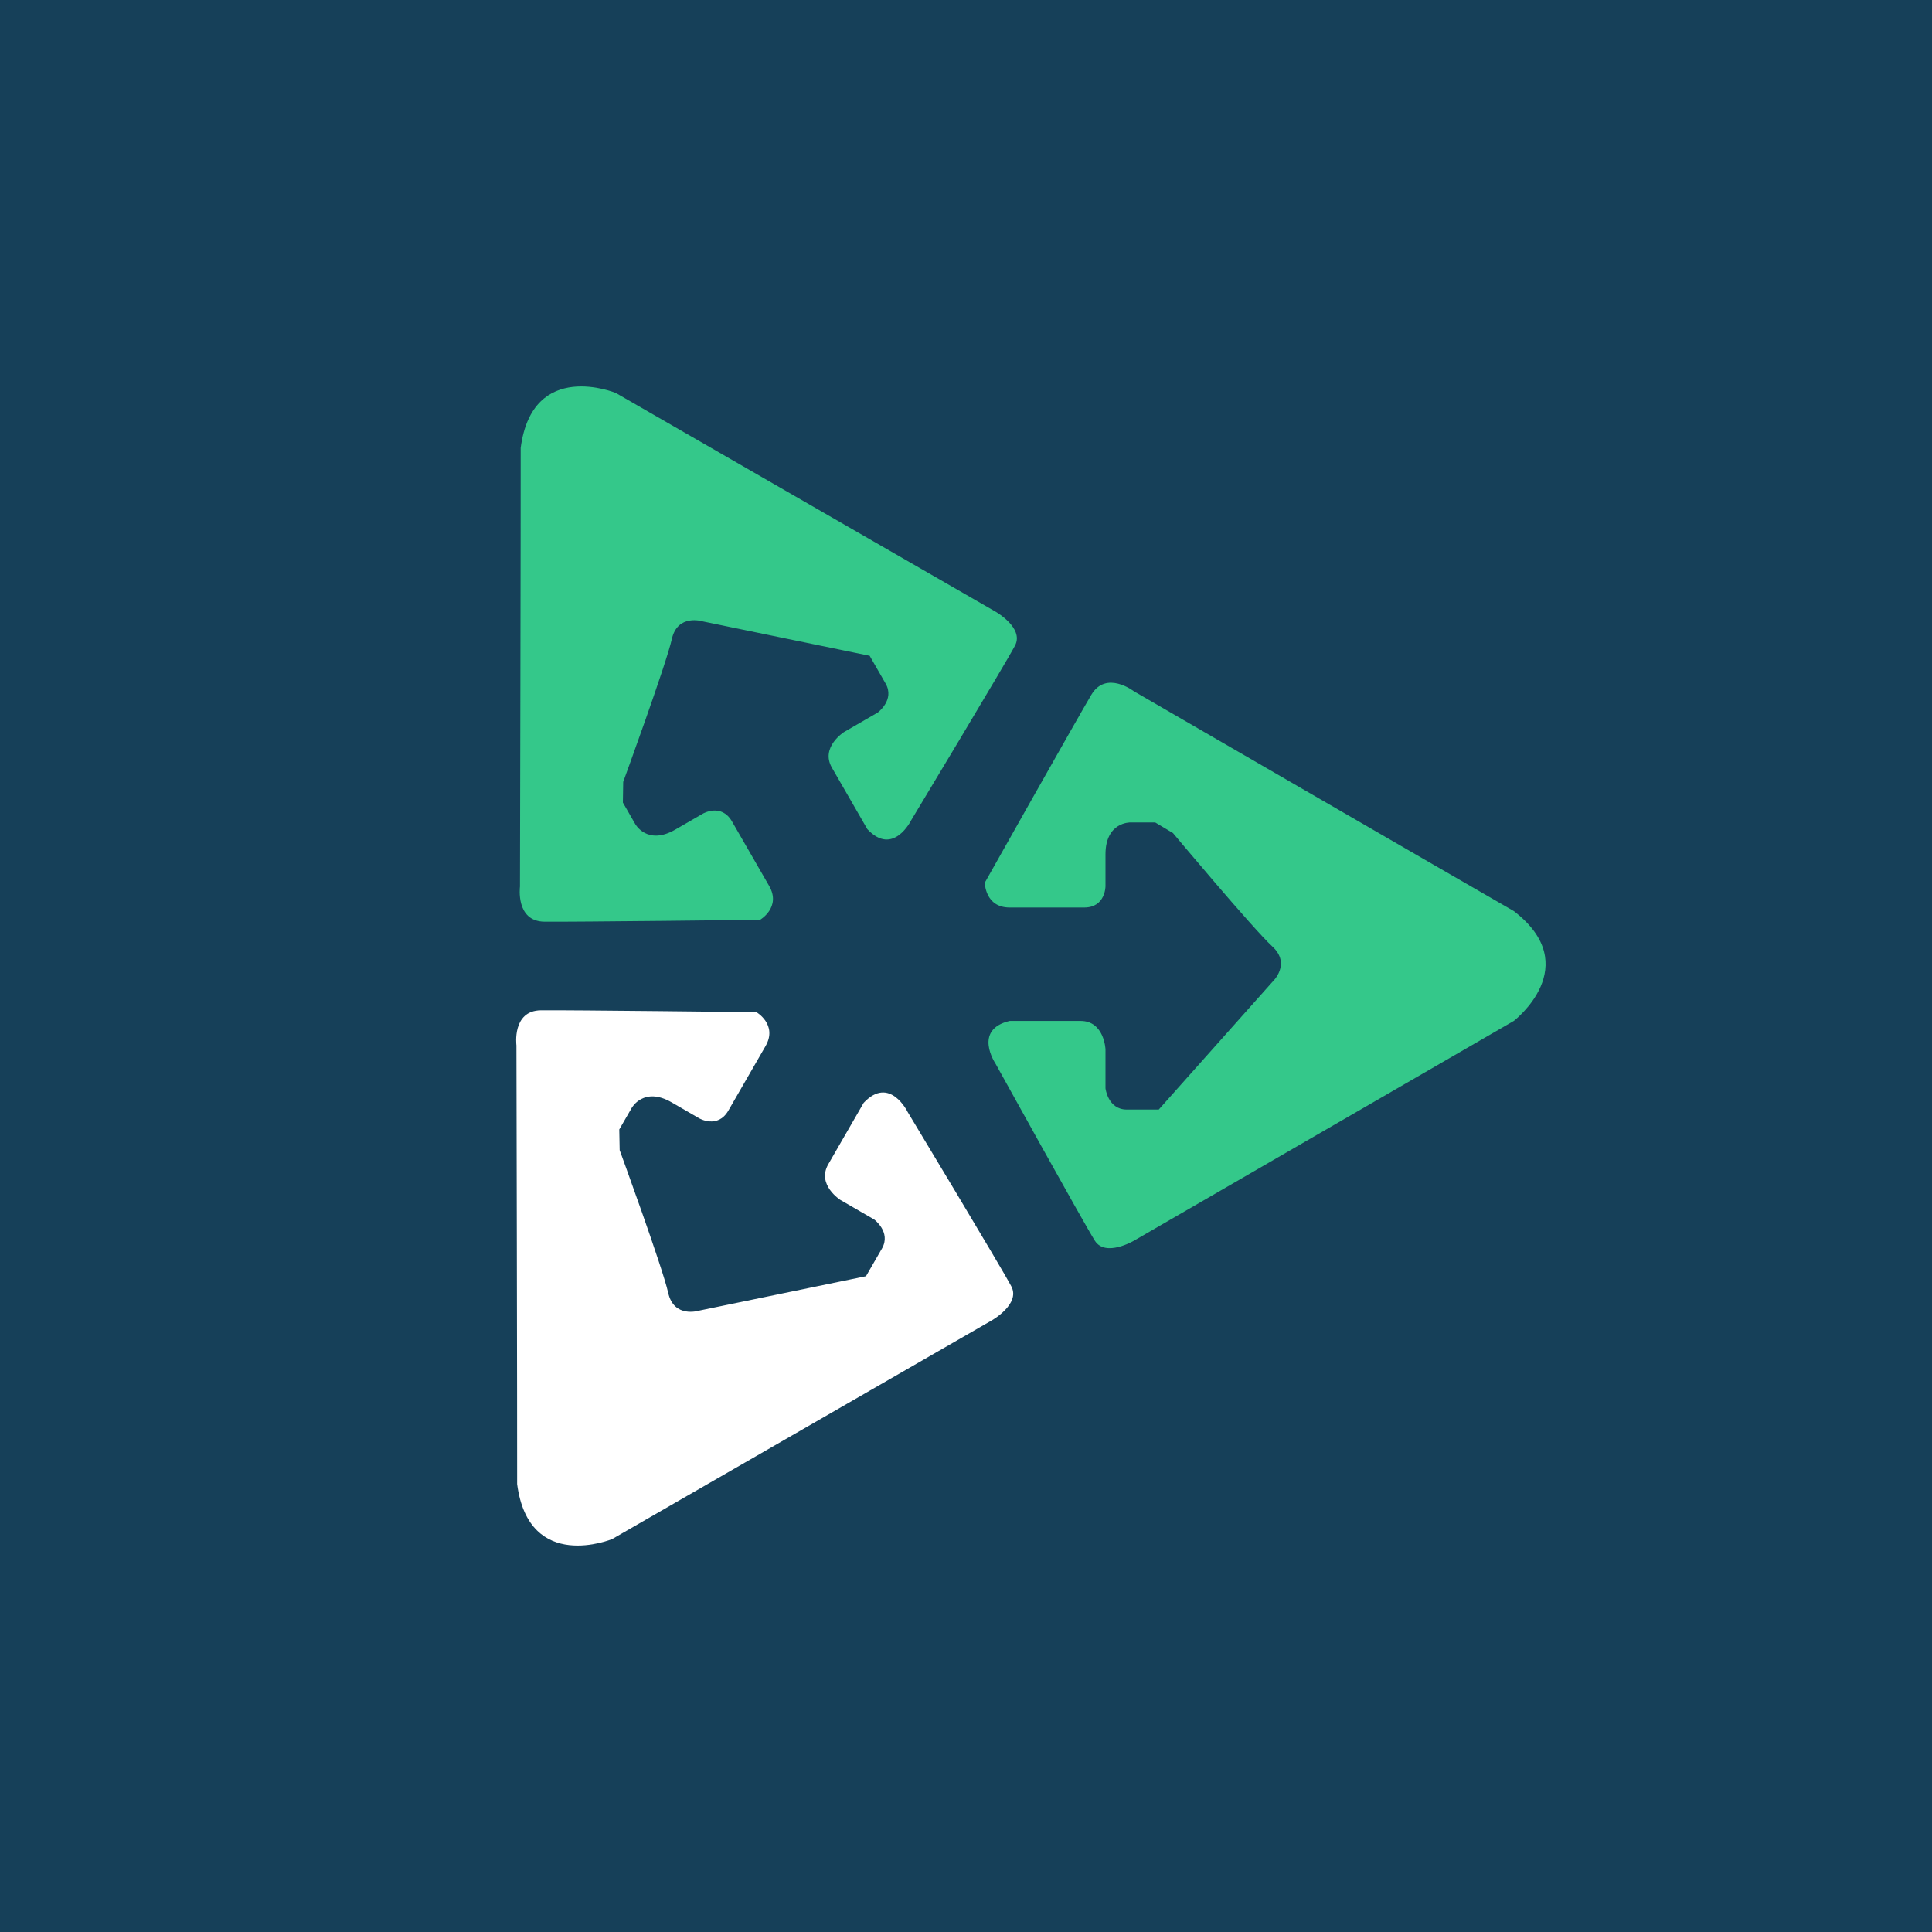
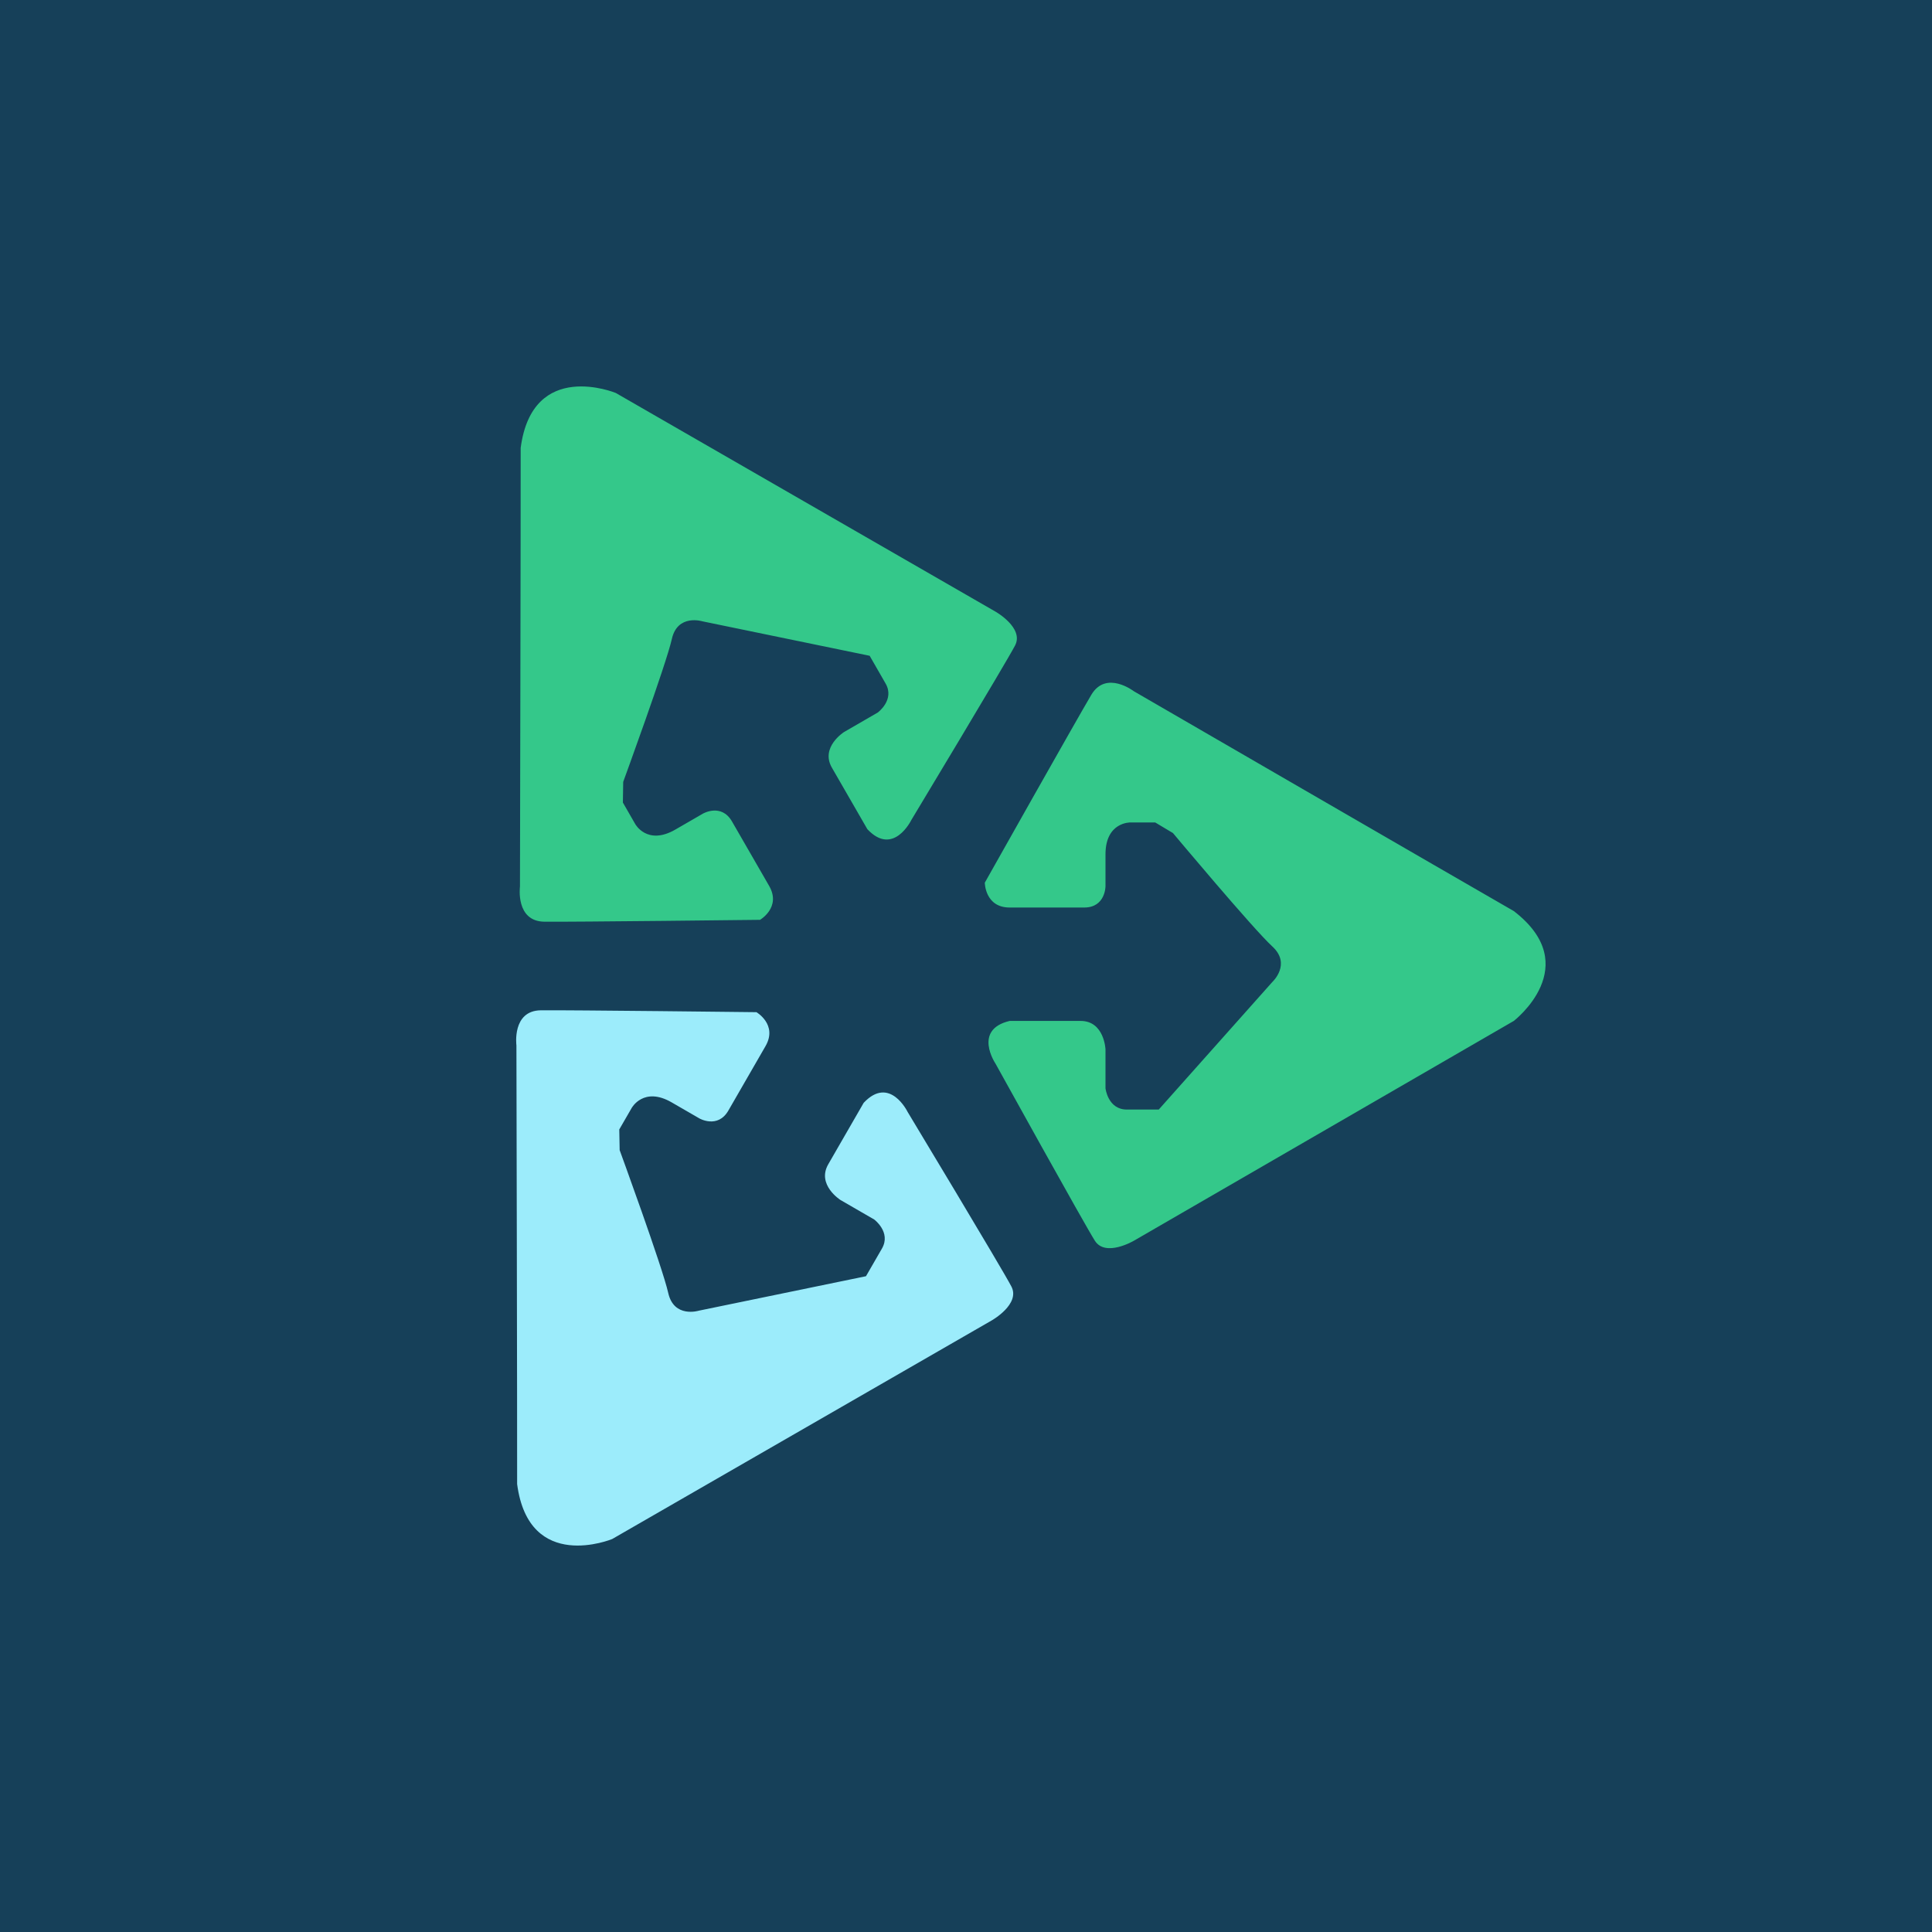
<svg xmlns="http://www.w3.org/2000/svg" height="30" width="30">
  <g fill-rule="evenodd">
    <path d="m30 14.999v15.001h-30v-30h30z" fill="#164059" />
    <path d="m15.678 14.092c-.384 0-.386-.386-.386-.386s1.424-2.53 1.654-2.917.661-.055.661-.055 5.111 2.961 5.899 3.413c1.111.853 0 1.706 0 1.706l-5.899 3.413s-.441.26-.606 0-1.544-2.752-1.544-2.752-.354-.526.221-.661h1.102c.368 0 .386.441.386.441v.605s.037.33.331.33h.496l1.764-1.981s.299-.276 0-.551c-.299-.274-1.543-1.761-1.543-1.761l-.276-.165h-.386s-.386-.009-.386.495v.495s.001.331-.33.331zm-3.735-.336c.192.333-.141.527-.141.527s-2.9.034-3.35.029c-.45-.006-.378-.545-.378-.545s.013-5.904.011-6.812c.183-1.388 1.477-.853 1.477-.853l5.897 3.396s.445.252.303.525c-.143.273-1.612 2.712-1.612 2.712s-.279.571-.682.14l-.55-.954c-.184-.318.188-.554.188-.554l.524-.303s.268-.197.121-.451l-.247-.43-2.596-.535s-.388-.121-.476.276c-.089.396-.755 2.217-.755 2.217l-.005.321.192.334s.185.338.622.086l.429-.248s.285-.166.451.121z" fill="#34c88a" />
-     <path d="m11.887 16.244c.192-.333-.141-.527-.141-.527s-2.899-.034-3.349-.029c-.45.006-.378.545-.378.545s.013 5.904.011 6.812c.183 1.388 1.476.853 1.476.853l5.896-3.396s.445-.252.303-.525-1.612-2.712-1.612-2.712-.278-.571-.682-.14l-.55.954c-.183.318.189.554.189.554l.524.303s.267.197.121.451l-.248.43-2.595.535s-.387.121-.476-.276c-.088-.396-.754-2.217-.754-2.217l-.006-.321.193-.334s.185-.338.621-.086l.429.248s.285.166.451-.121z" fill="#fff" />
+     <path d="m11.887 16.244c.192-.333-.141-.527-.141-.527s-2.899-.034-3.349-.029c-.45.006-.378.545-.378.545s.013 5.904.011 6.812c.183 1.388 1.476.853 1.476.853l5.896-3.396s.445-.252.303-.525-1.612-2.712-1.612-2.712-.278-.571-.682-.14l-.55.954c-.183.318.189.554.189.554l.524.303s.267.197.121.451l-.248.43-2.595.535s-.387.121-.476-.276c-.088-.396-.754-2.217-.754-2.217l-.006-.321.193-.334s.185-.338.621-.086l.429.248s.285.166.451-.121z" fill="#9CECFB" />
  </g>
</svg>
